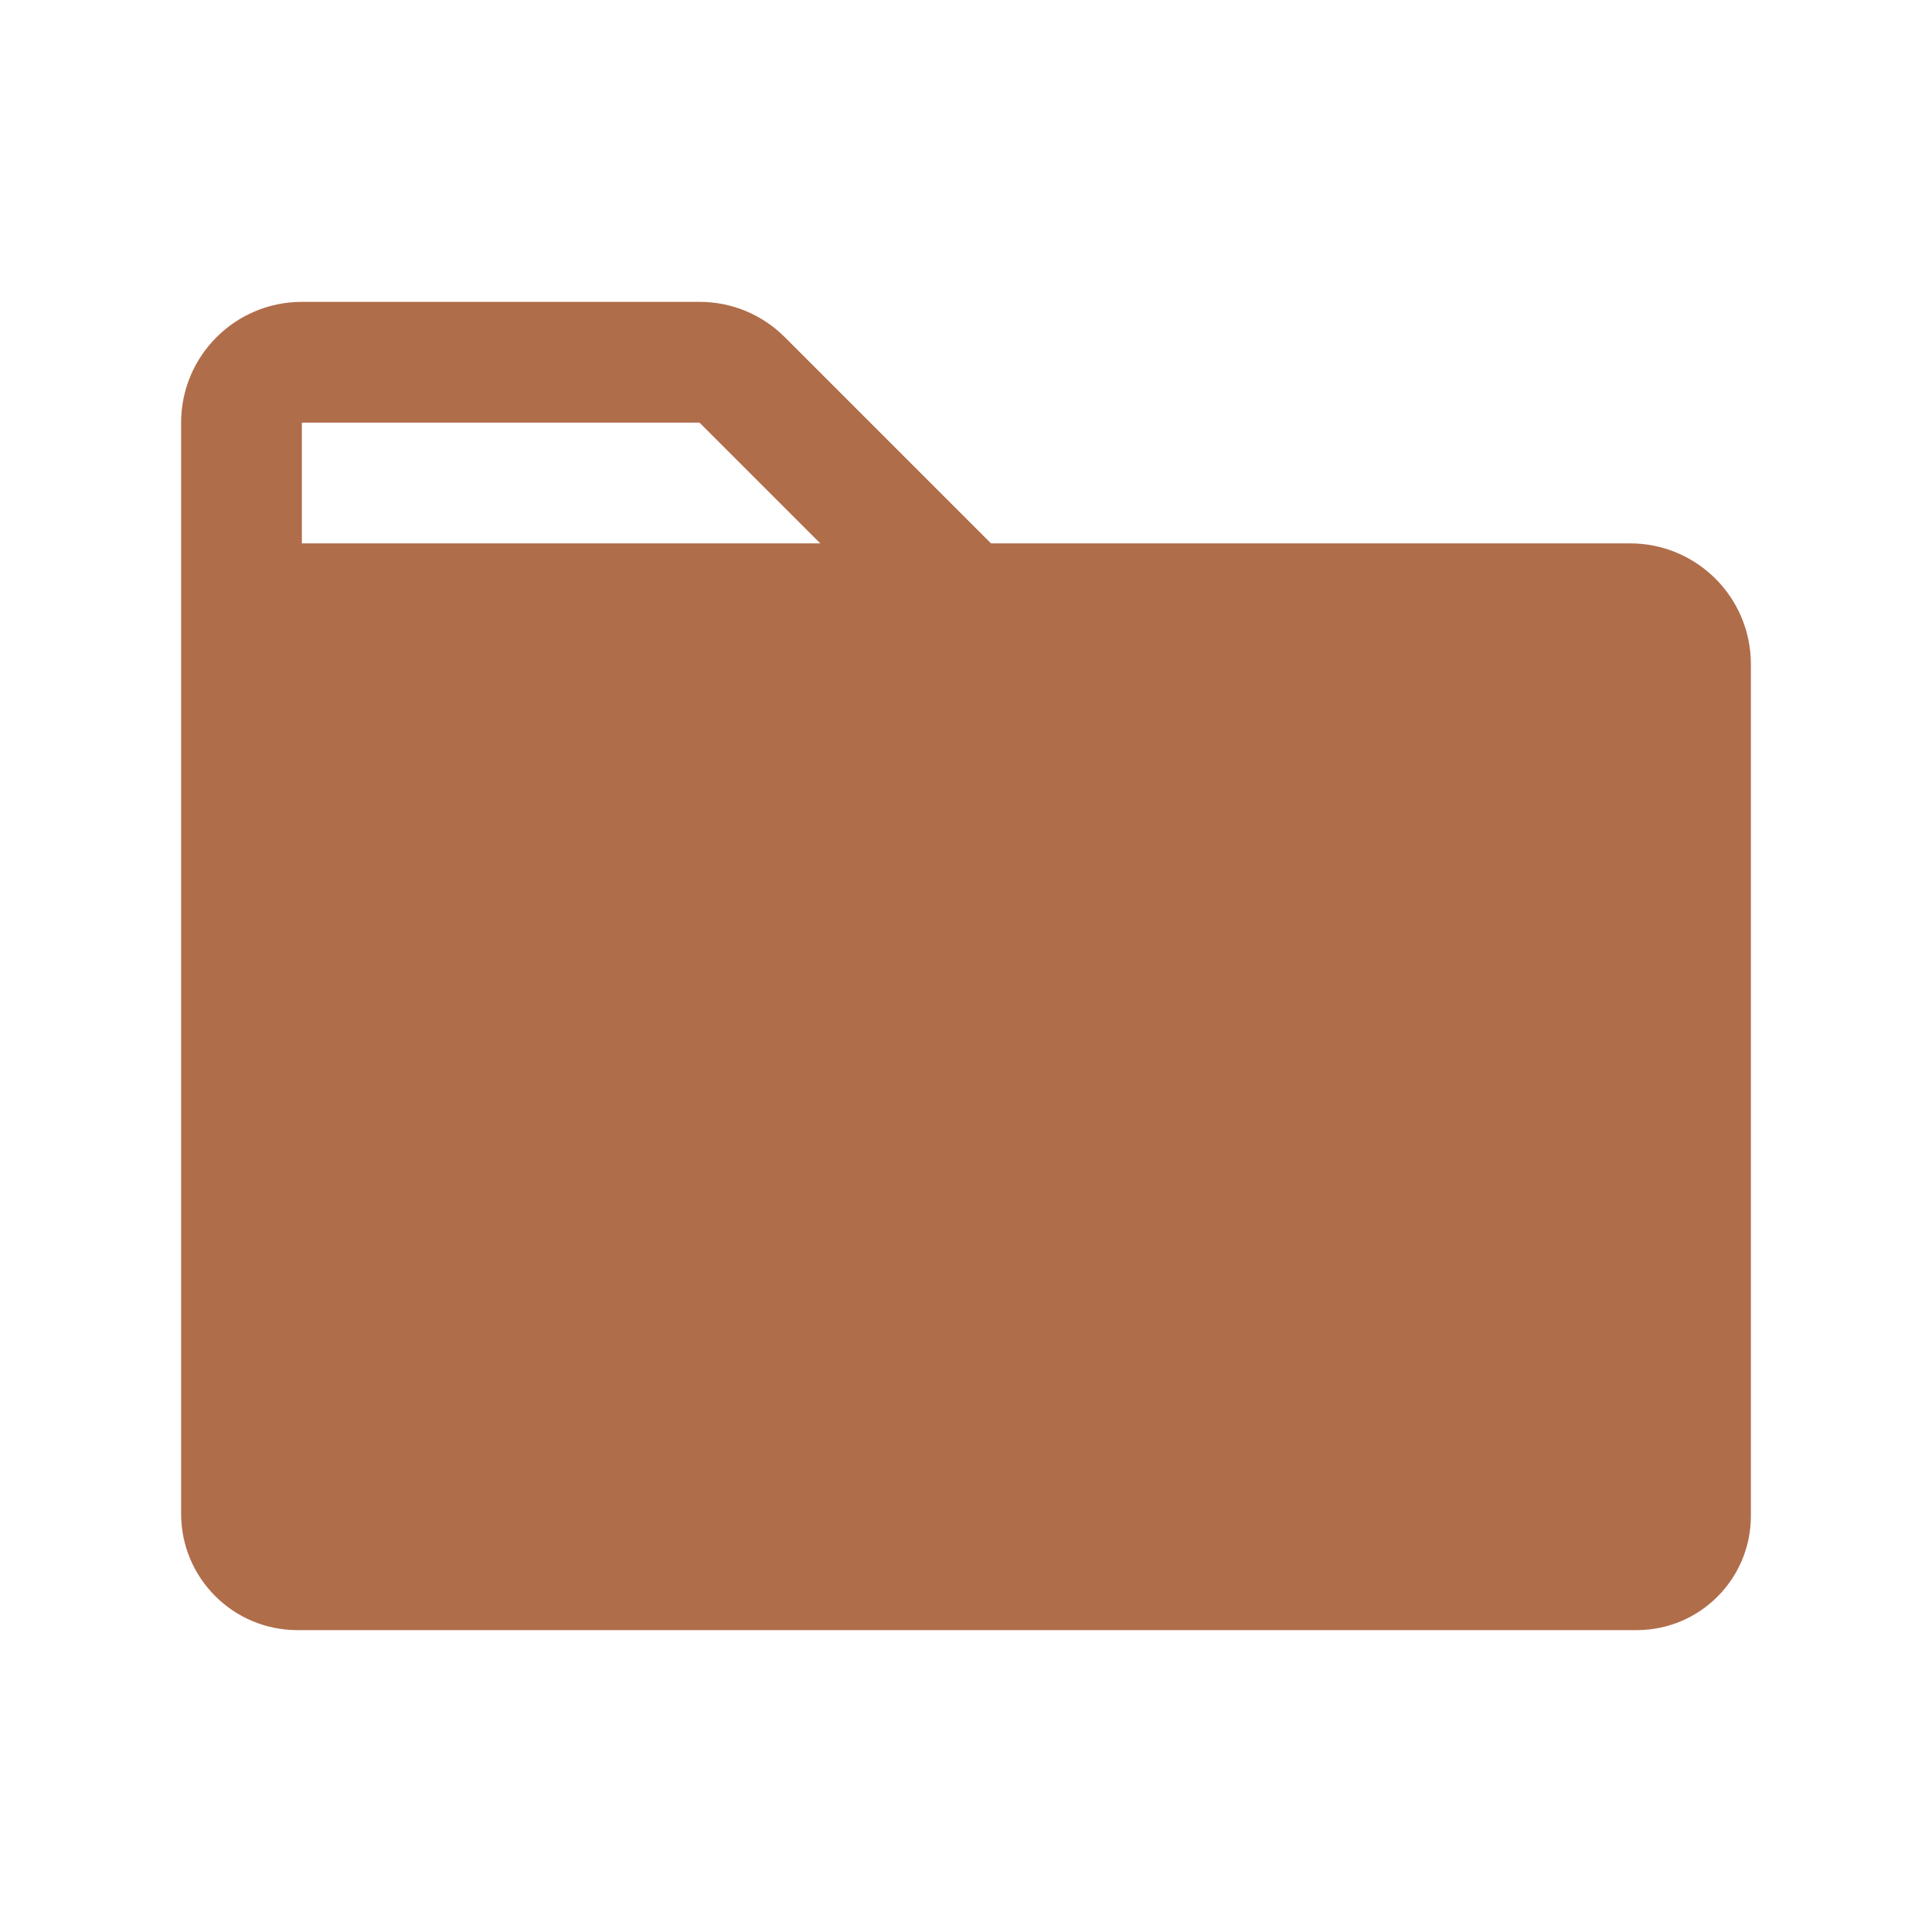
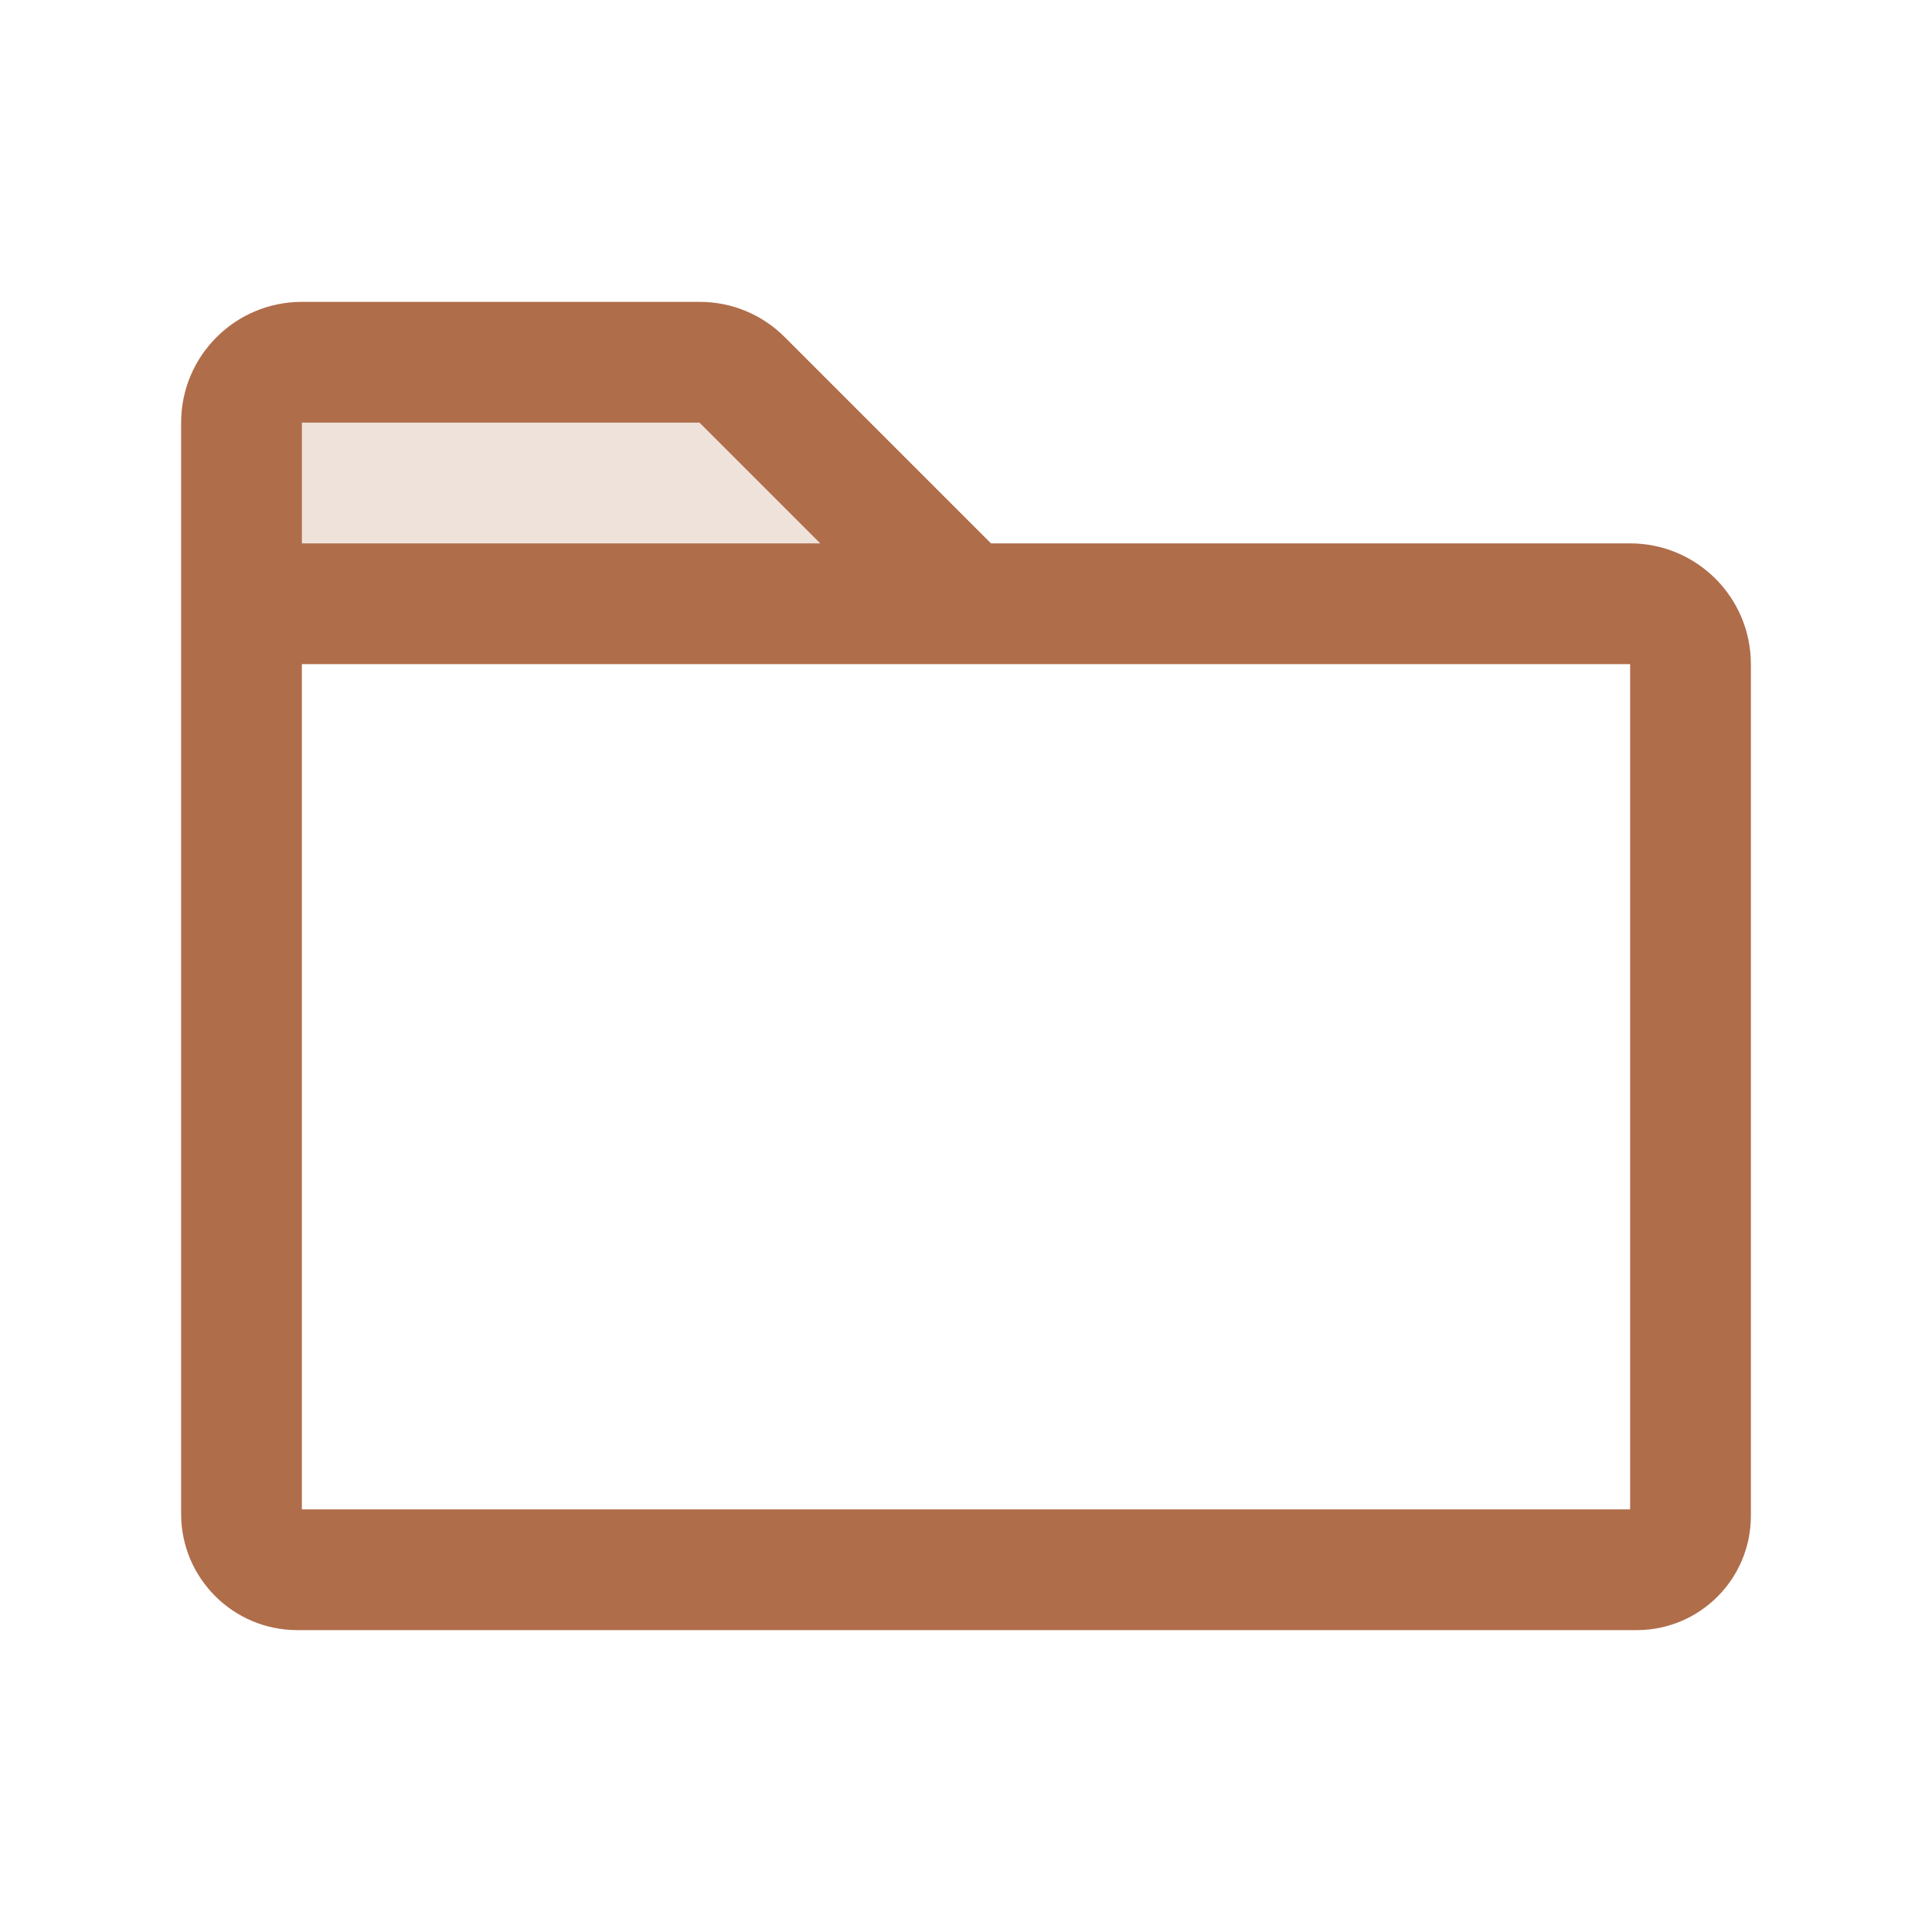
<svg xmlns="http://www.w3.org/2000/svg" viewBox="0 0 256 256" fill="#b06d4a">
-   <path d="M216,72H131.31L104,44.69A15.88,15.88,0,0,0,92.69,40H40A16,16,0,0,0,24,56V200.62A15.41,15.41,0,0,0,39.39,216h177.5A15.13,15.13,0,0,0,232,200.89V88A16,16,0,0,0,216,72ZM40,56H92.69l16,16H40Z" />
+   <path d="M128,80H32V56a8,8,0,0,1,8-8H92.69a8,8,0,0,1,5.65,2.34Z" opacity="0.2" />
+   <path d="M216,72H131.31L104,44.69A15.86,15.86,0,0,0,92.69,40H40A16,16,0,0,0,24,56V200.62A15.4,15.4,0,0,0,39.38,216H216.89A15.13,15.13,0,0,0,232,200.89V88A16,16,0,0,0,216,72ZM92.69,56l16,16H40V56ZM216,200H40V88H216Z" />
</svg>
